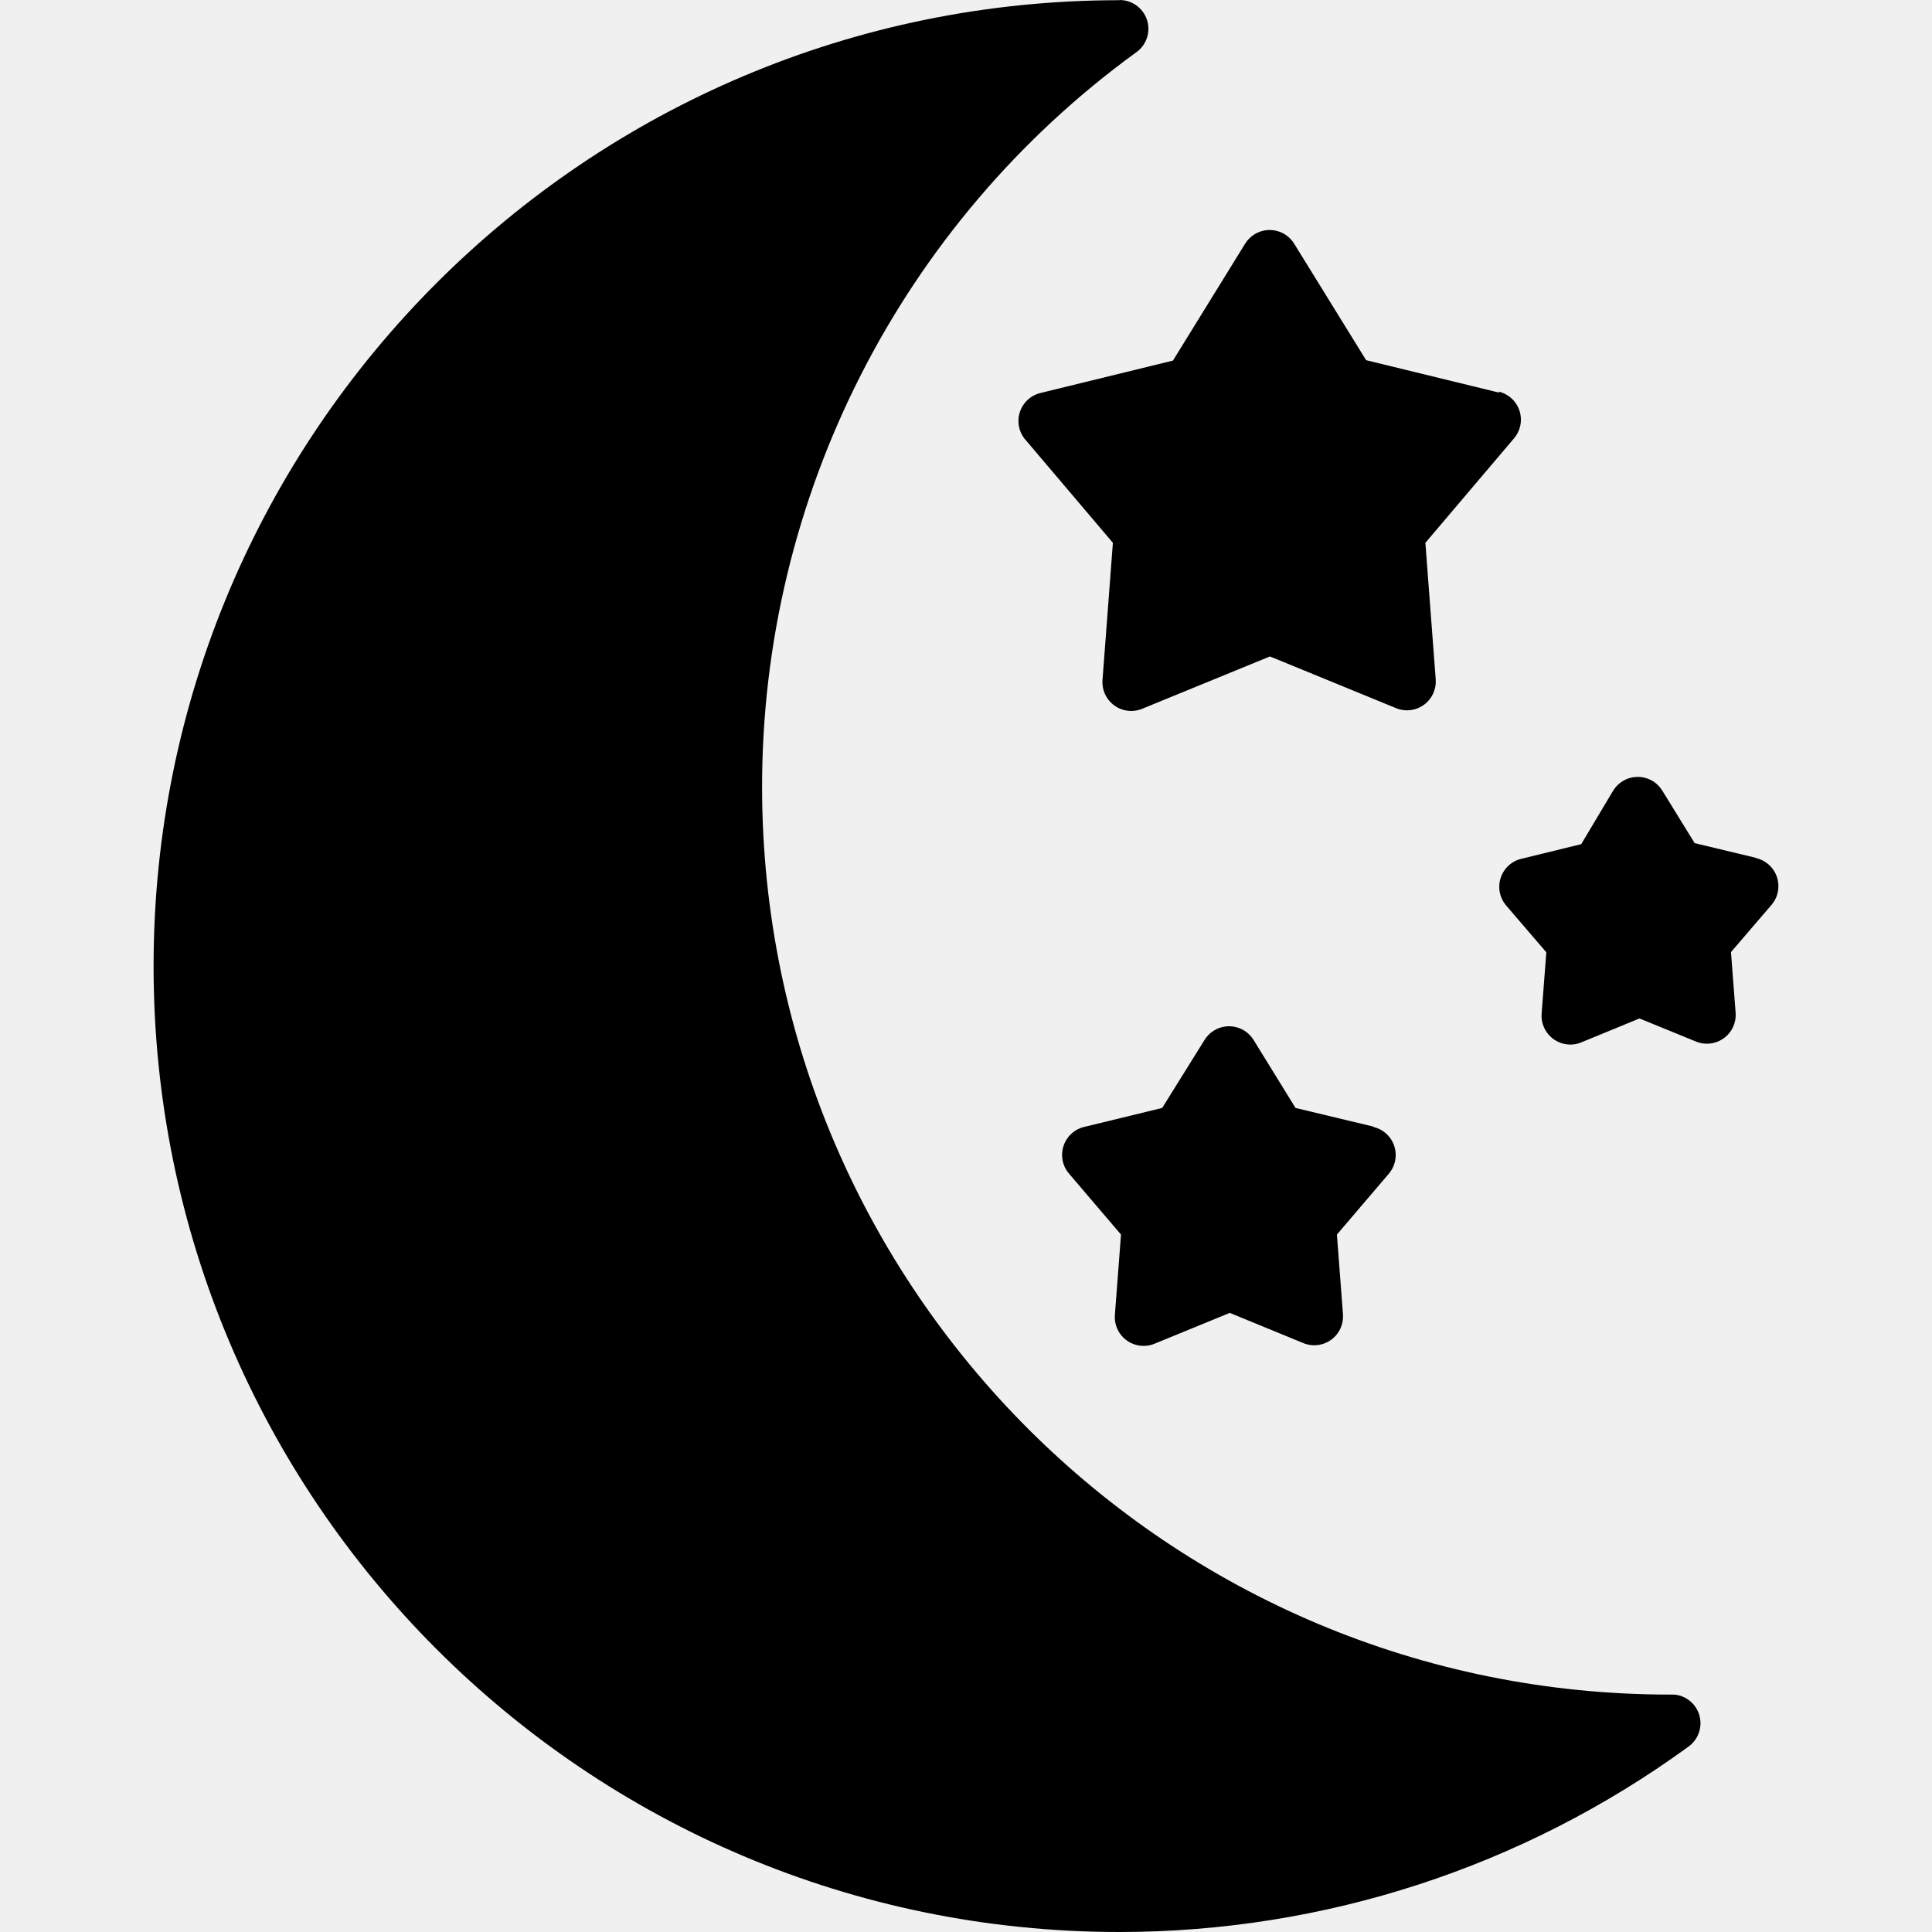
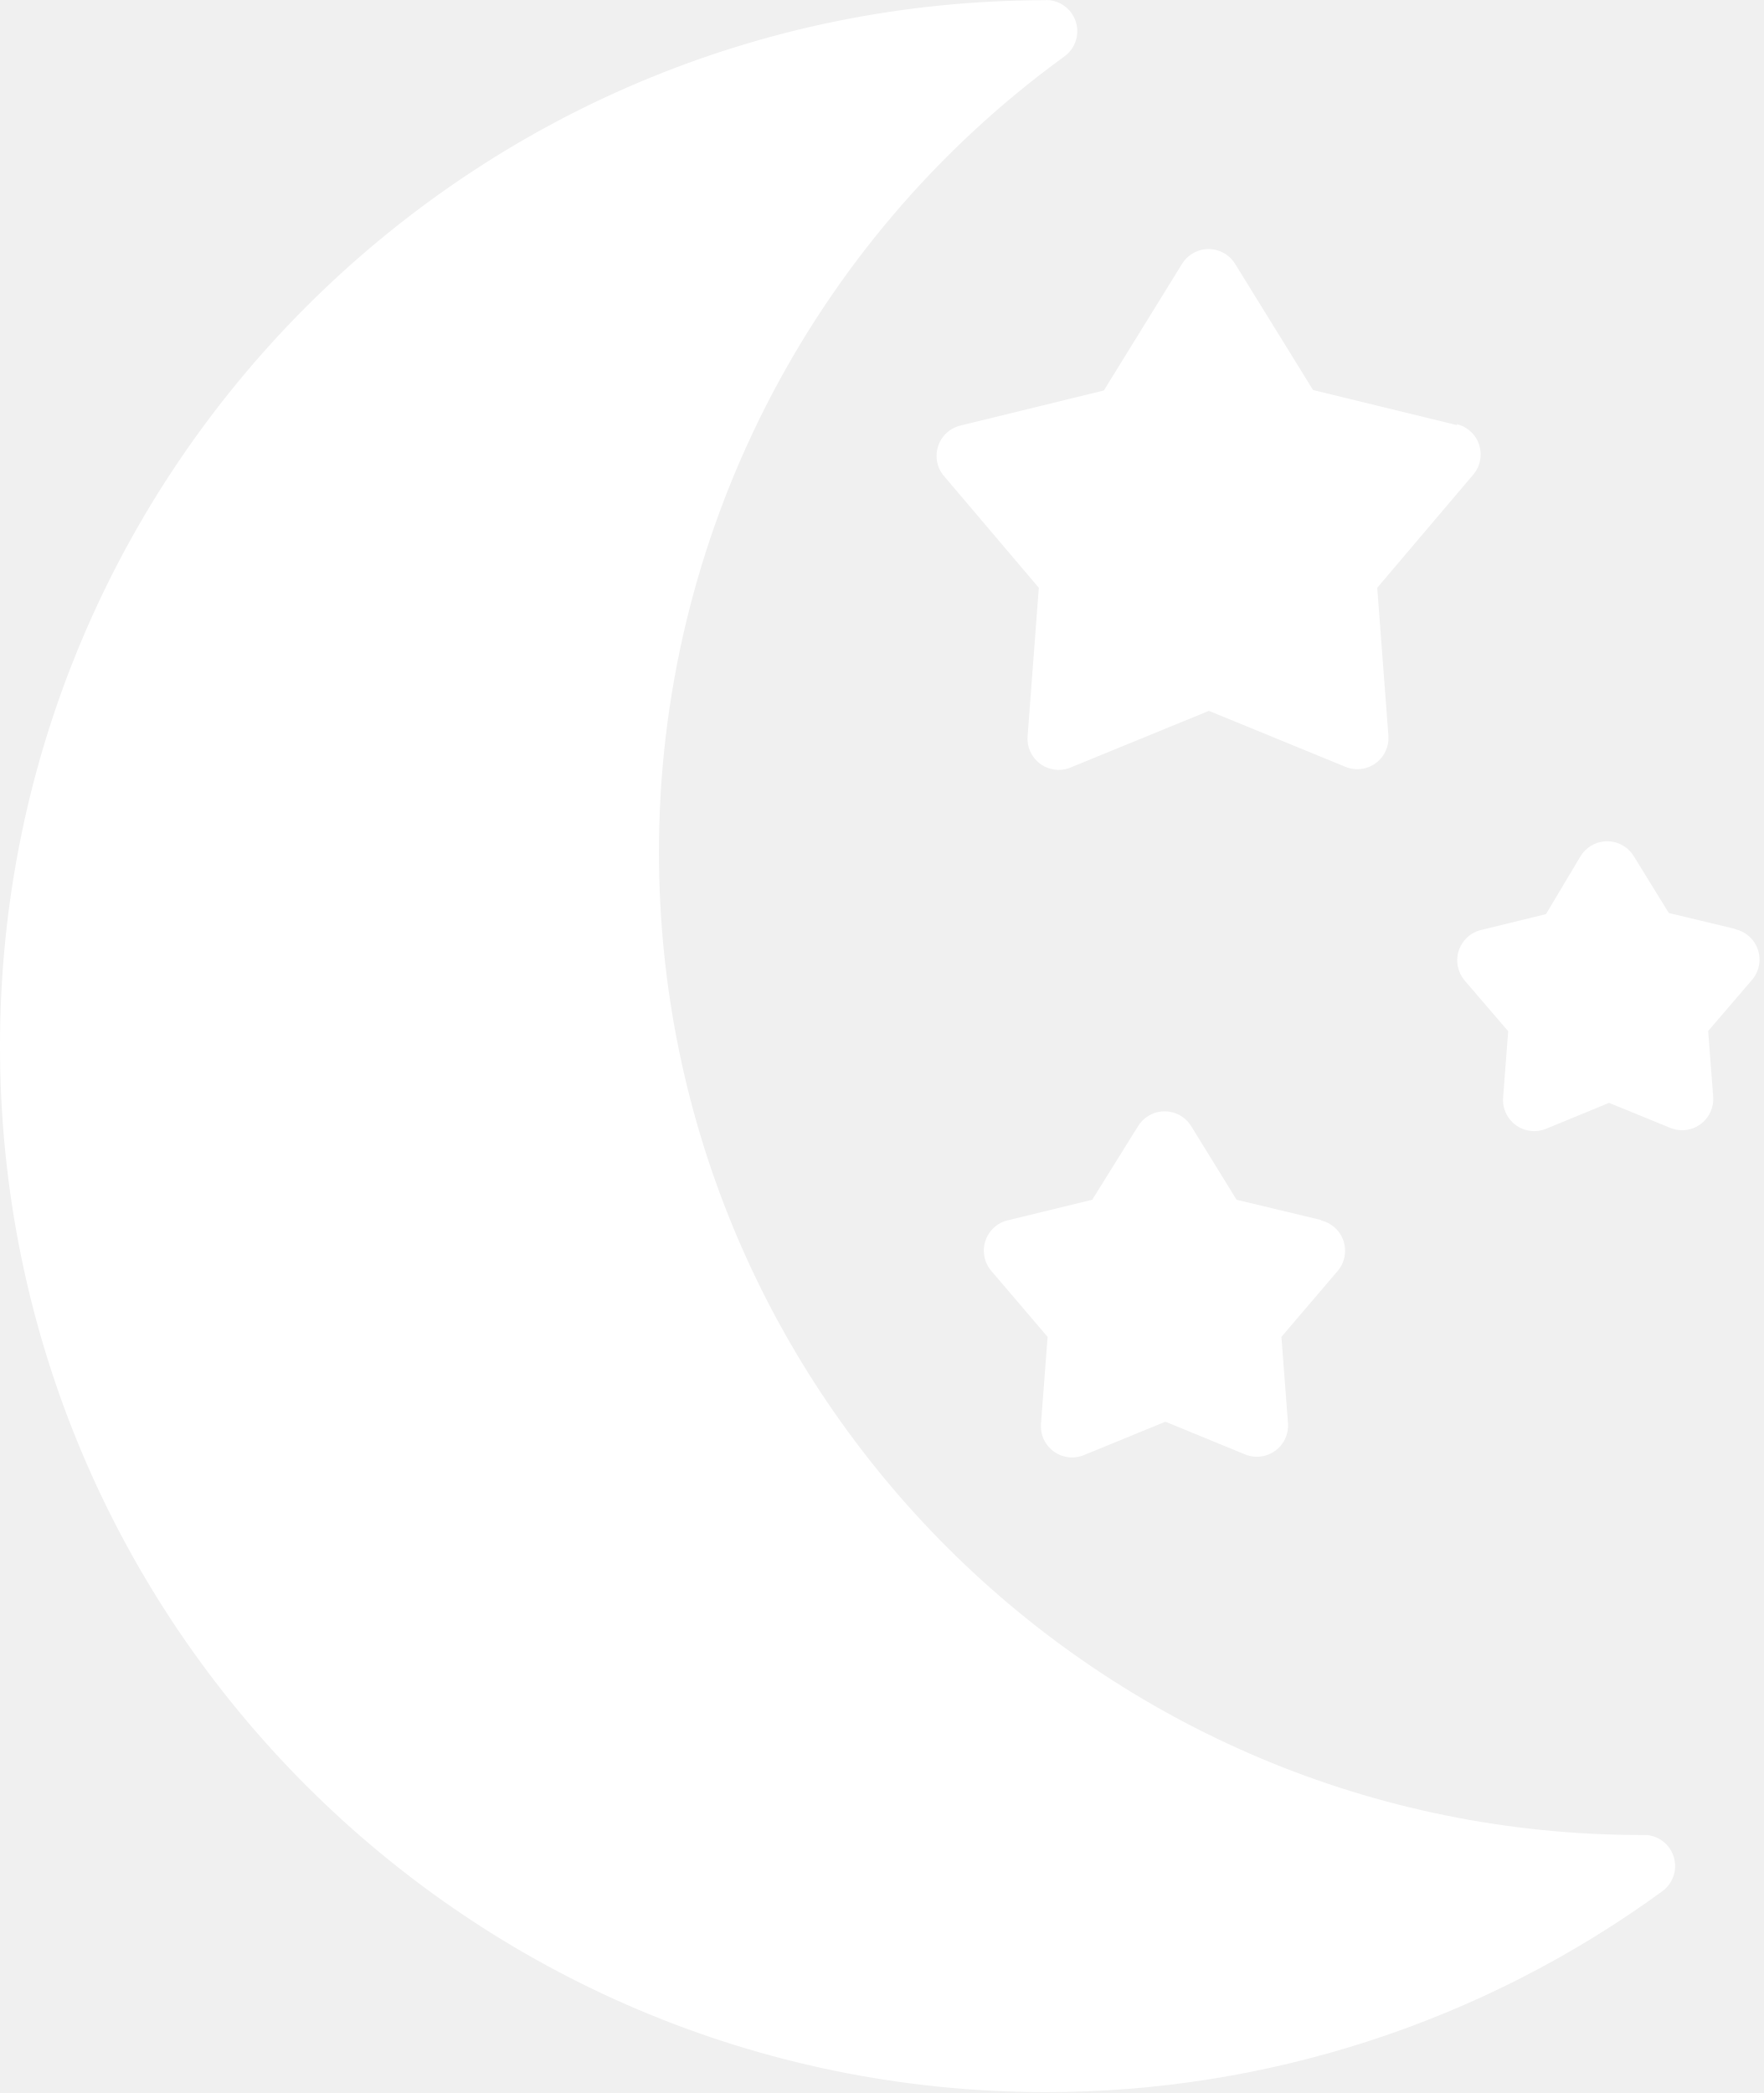
- <svg xmlns="http://www.w3.org/2000/svg" version="1.1" id="Capa_1" x="0px" y="0px" viewBox="0 0 380.84 380.84" style="enable-background:new 0 0 380.84 380.84;" xml:space="preserve">
-   <g>
-     <g>
-       <path d="M334.237,336.517c-0.935-1.39-2.437-2.297-4.103-2.477h-0.76c-98.837,0.105-179.045-79.933-179.15-178.77    c-0.061-57.292,27.312-111.15,73.63-144.87c2.607-1.745,3.306-5.273,1.561-7.88c-1.062-1.587-2.851-2.534-4.761-2.52l0.04,0.04    C115.539,0.029,30.285,85.265,30.274,190.42c-0.011,105.155,85.225,190.409,190.38,190.42c40.26,0.004,79.485-12.753,112.04-36.44    C335.297,342.649,335.988,339.12,334.237,336.517z" />
-     </g>
-   </g>
-   <g>
-     <g>
-       <path d="M273.123,223.354c-0.679-0.577-1.483-0.985-2.349-1.194l-0.04-0.08l-15.36-3.68l-8.24-13.36    c-1.624-2.684-5.116-3.544-7.8-1.92c-0.786,0.475-1.445,1.134-1.92,1.92l-8.32,13.36l-15.12,3.68    c-3.081,0.59-5.1,3.566-4.51,6.647c0.186,0.973,0.624,1.881,1.27,2.633l10.24,12l-1.2,15.76c-0.279,3.125,2.027,5.884,5.152,6.163    c0.975,0.087,1.956-0.079,2.848-0.483l14.64-6l14.32,5.88c2.86,1.288,6.223,0.014,7.512-2.846    c0.383-0.851,0.551-1.783,0.488-2.714l-1.2-15.76l10.24-12C275.805,228.969,275.514,225.385,273.123,223.354z" />
-     </g>
-   </g>
-   <g>
-     <g>
-       <path d="M297.803,78.394c-0.679-0.577-1.483-0.985-2.349-1.194l0.08,0.2l-26.24-6.4l-14.16-22.92    c-1.624-2.684-5.116-3.544-7.8-1.92c-0.786,0.475-1.445,1.134-1.92,1.92l-14.2,23l-26,6.36c-3.064,0.674-5.001,3.704-4.327,6.768    c0.175,0.794,0.518,1.542,1.007,2.192l17.48,20.6l-2.04,26.96c-0.279,3.125,2.027,5.884,5.152,6.163    c0.975,0.087,1.956-0.079,2.848-0.483l25-10.24l24.68,10.12c2.86,1.288,6.223,0.014,7.512-2.846    c0.383-0.851,0.551-1.783,0.488-2.714l-2.04-26.96l17.48-20.6C300.485,84.009,300.194,80.425,297.803,78.394z" />
-     </g>
-   </g>
-   <g>
-     <g>
-       <path d="M348.563,170.354c-0.679-0.577-1.483-0.985-2.349-1.194l-0.16-0.08l-12-2.88l-6.36-10.32    c-1.624-2.684-5.116-3.544-7.8-1.92c-0.786,0.475-1.445,1.134-1.92,1.92l-6.28,10.52l-11.6,2.84    c-3.075,0.619-5.067,3.613-4.448,6.689c0.182,0.907,0.583,1.755,1.168,2.471l8,9.32l-0.92,12    c-0.279,3.125,2.027,5.884,5.152,6.163c0.975,0.087,1.956-0.079,2.848-0.483l11.28-4.64l10.96,4.48    c2.86,1.288,6.223,0.014,7.512-2.846c0.383-0.851,0.551-1.783,0.488-2.714l-0.92-12l8-9.32    C351.245,175.969,350.954,172.385,348.563,170.354z" />
-     </g>
-   </g>
-   <g>
- </g>
-   <g>
- </g>
-   <g>
- </g>
-   <g>
- </g>
-   <g>
- </g>
-   <g>
- </g>
-   <g>
- </g>
-   <g>
- </g>
-   <g>
- </g>
-   <g>
- </g>
-   <g>
- </g>
-   <g>
- </g>
-   <g>
- </g>
-   <g>
- </g>
-   <g>
- </g>
+ <svg xmlns="http://www.w3.org/2000/svg" width="321" height="381" viewBox="0 0 321 381" fill="none">
+   <path d="M303.963 336.517C303.028 335.127 301.526 334.22 299.86 334.04H299.1C200.263 334.145 120.055 254.107 119.95 155.27C119.889 97.978 147.262 44.12 193.58 10.4C196.187 8.655 196.886 5.127 195.141 2.52C194.079 0.933 192.29 -0.014 190.38 0L190.42 0.04C85.265 0.029 0.011 85.265 1.06457e-06 190.42C-0.011 295.575 85.225 380.829 190.38 380.84C230.64 380.844 269.865 368.087 302.42 344.4C305.023 342.649 305.714 339.12 303.963 336.517Z" fill="white" />
+   <path d="M242.849 223.354C242.17 222.777 241.366 222.369 240.5 222.16L240.46 222.08L225.1 218.4L216.86 205.04C215.236 202.356 211.744 201.496 209.06 203.12C208.274 203.595 207.615 204.254 207.14 205.04L198.82 218.4L183.7 222.08C180.619 222.67 178.6 225.646 179.19 228.727C179.376 229.7 179.814 230.608 180.46 231.36L190.7 243.36L189.5 259.12C189.221 262.245 191.527 265.004 194.652 265.283C195.627 265.37 196.608 265.204 197.5 264.8L212.14 258.8L226.46 264.68C229.32 265.968 232.683 264.694 233.972 261.834C234.355 260.983 234.523 260.051 234.46 259.12L233.26 243.36L243.5 231.36C245.531 228.969 245.24 225.385 242.849 223.354Z" fill="white" />
+   <path d="M267.529 78.394C266.85 77.817 266.046 77.409 265.18 77.2L265.26 77.4L239.02 71L224.86 48.08C223.236 45.396 219.744 44.536 217.06 46.16C216.274 46.635 215.615 47.294 215.14 48.08L200.94 71.08L174.94 77.44C171.876 78.114 169.939 81.144 170.613 84.208C170.788 85.002 171.131 85.75 171.62 86.4L189.1 107L187.06 133.96C186.781 137.085 189.087 139.844 192.212 140.123C193.187 140.21 194.168 140.044 195.06 139.64L220.06 129.4L244.74 139.52C247.6 140.808 250.963 139.534 252.252 136.674C252.635 135.823 252.803 134.891 252.74 133.96L250.7 107L268.18 86.4C270.211 84.009 269.92 80.425 267.529 78.394Z" fill="white" />
+   <path d="M318.289 170.354C317.61 169.777 316.806 169.369 315.94 169.16L315.78 169.08L303.78 166.2L297.42 155.88C295.796 153.196 292.304 152.336 289.62 153.96C288.834 154.435 288.175 155.094 287.7 155.88L281.42 166.4L269.82 169.24C266.745 169.859 264.753 172.853 265.372 175.929C265.554 176.836 265.955 177.684 266.54 178.4L274.54 187.72L273.62 199.72C273.341 202.845 275.647 205.604 278.772 205.883C279.747 205.97 280.728 205.804 281.62 205.4L292.9 200.76L303.86 205.24C306.72 206.528 310.083 205.254 311.372 202.394C311.755 201.543 311.923 200.611 311.86 199.68L310.94 187.68L318.94 178.36C320.971 175.969 320.68 172.385 318.289 170.354Z" fill="white" />
</svg>
